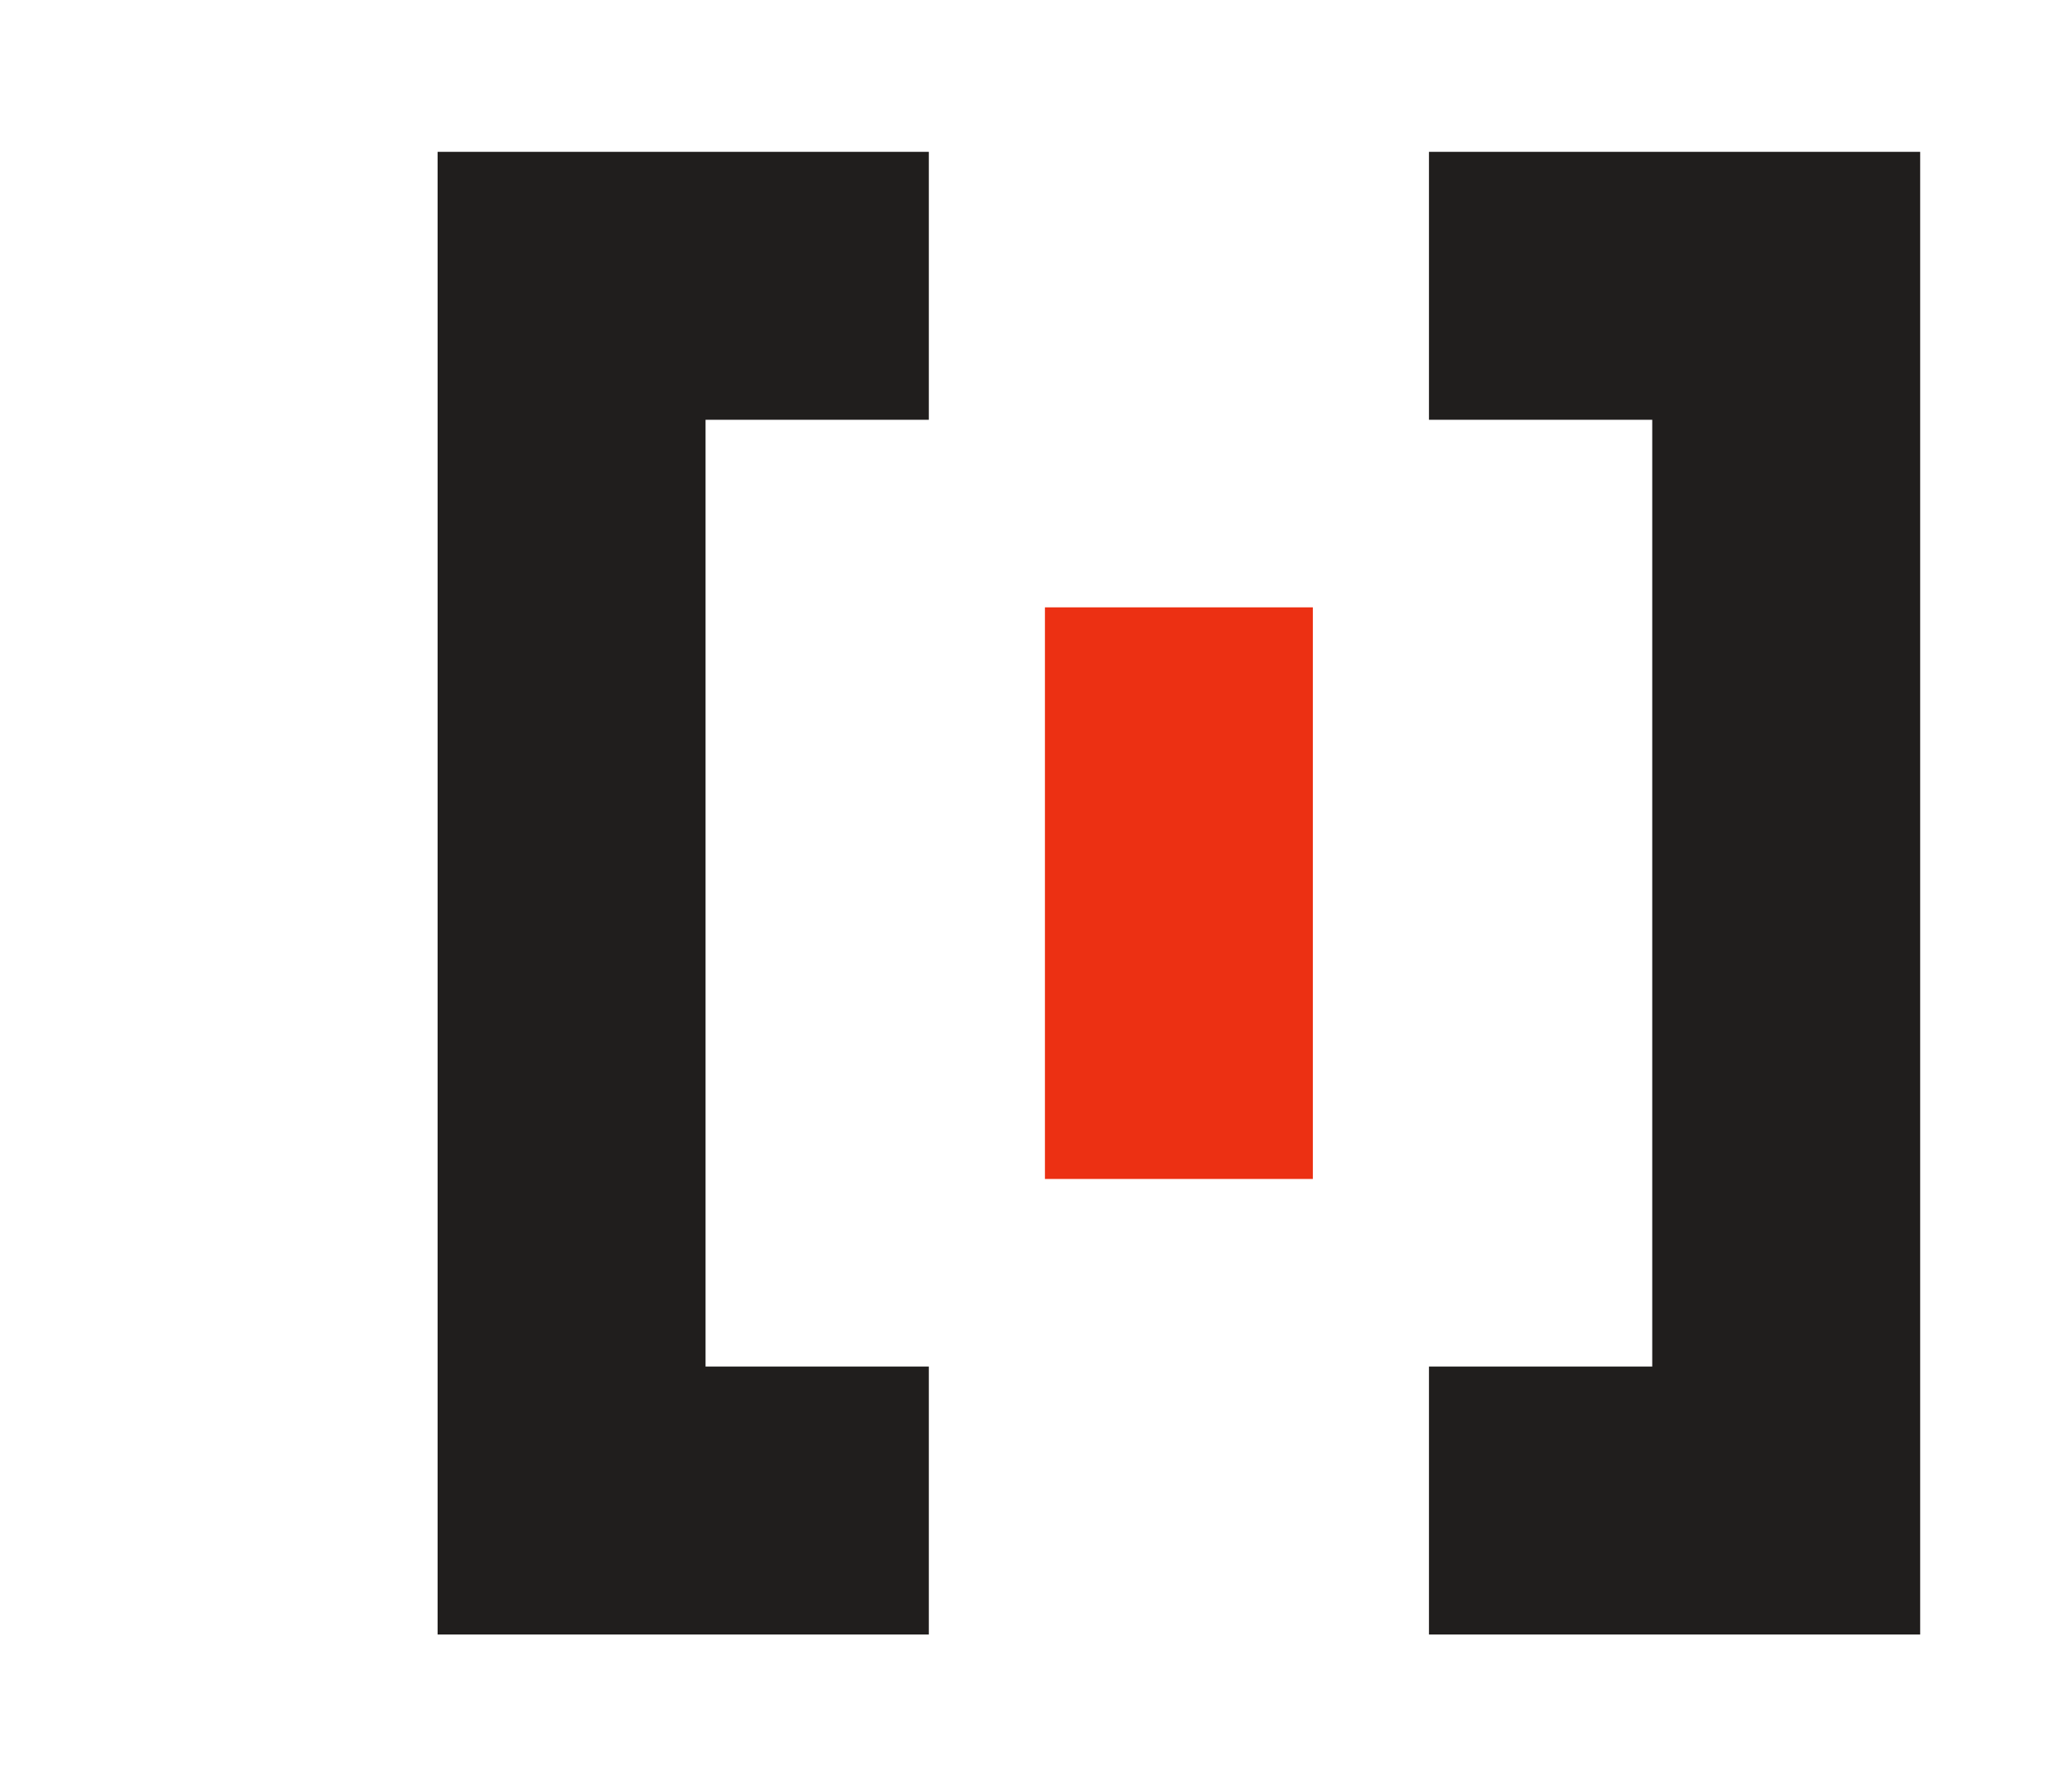
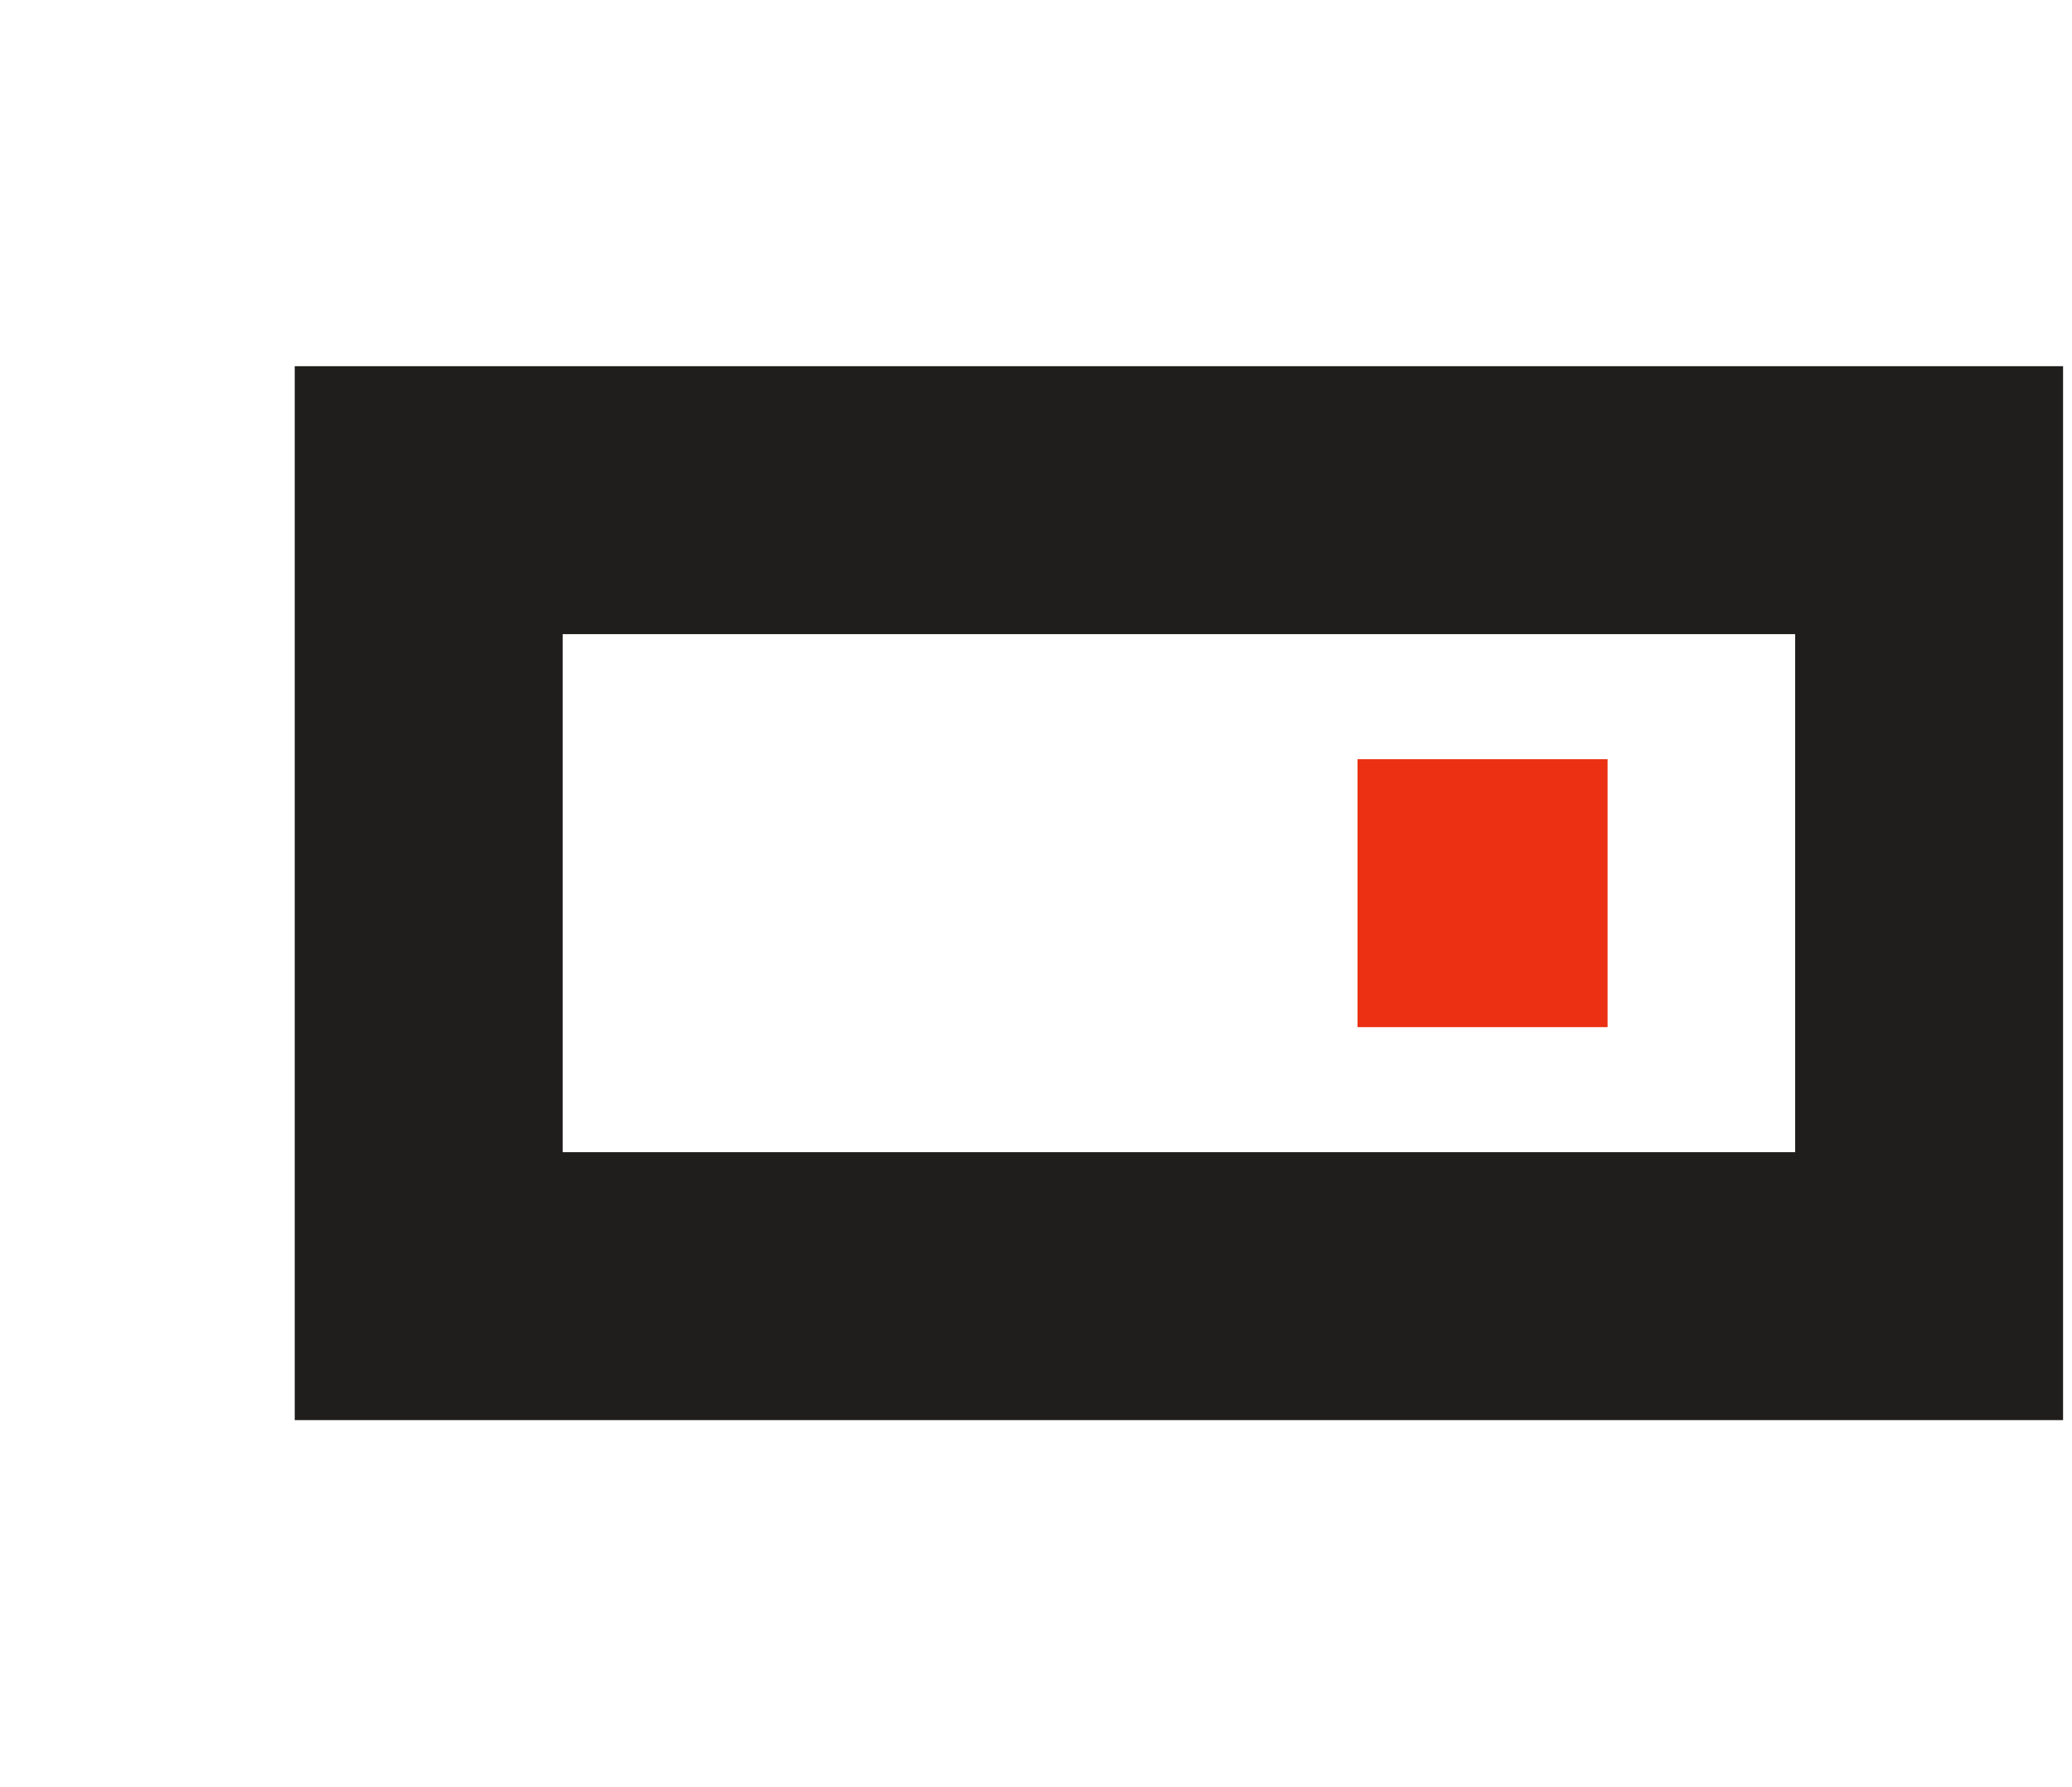
<svg xmlns="http://www.w3.org/2000/svg" viewBox="0 0 116 100" width="116" height="100" fill="none">
-   <g transform="translate(8,0)" stroke-width="15">
-     <path d="M44 16 H24 V84 H44" stroke="#201E1D" />
-     <path d="M72 16 H92 V84 H72" stroke="#201E1D" />
-     <path d="M58 34 V66" stroke="#EC3013" />
+   <g transform="translate(8,0)" fill="none">
+     <path d="M16 28 H100 V72 H16 Z" stroke="#201E1D" stroke-width="15" />
+     <path d="M68 50 H82" stroke="#EC3013" stroke-width="15" />
  </g>
</svg>
